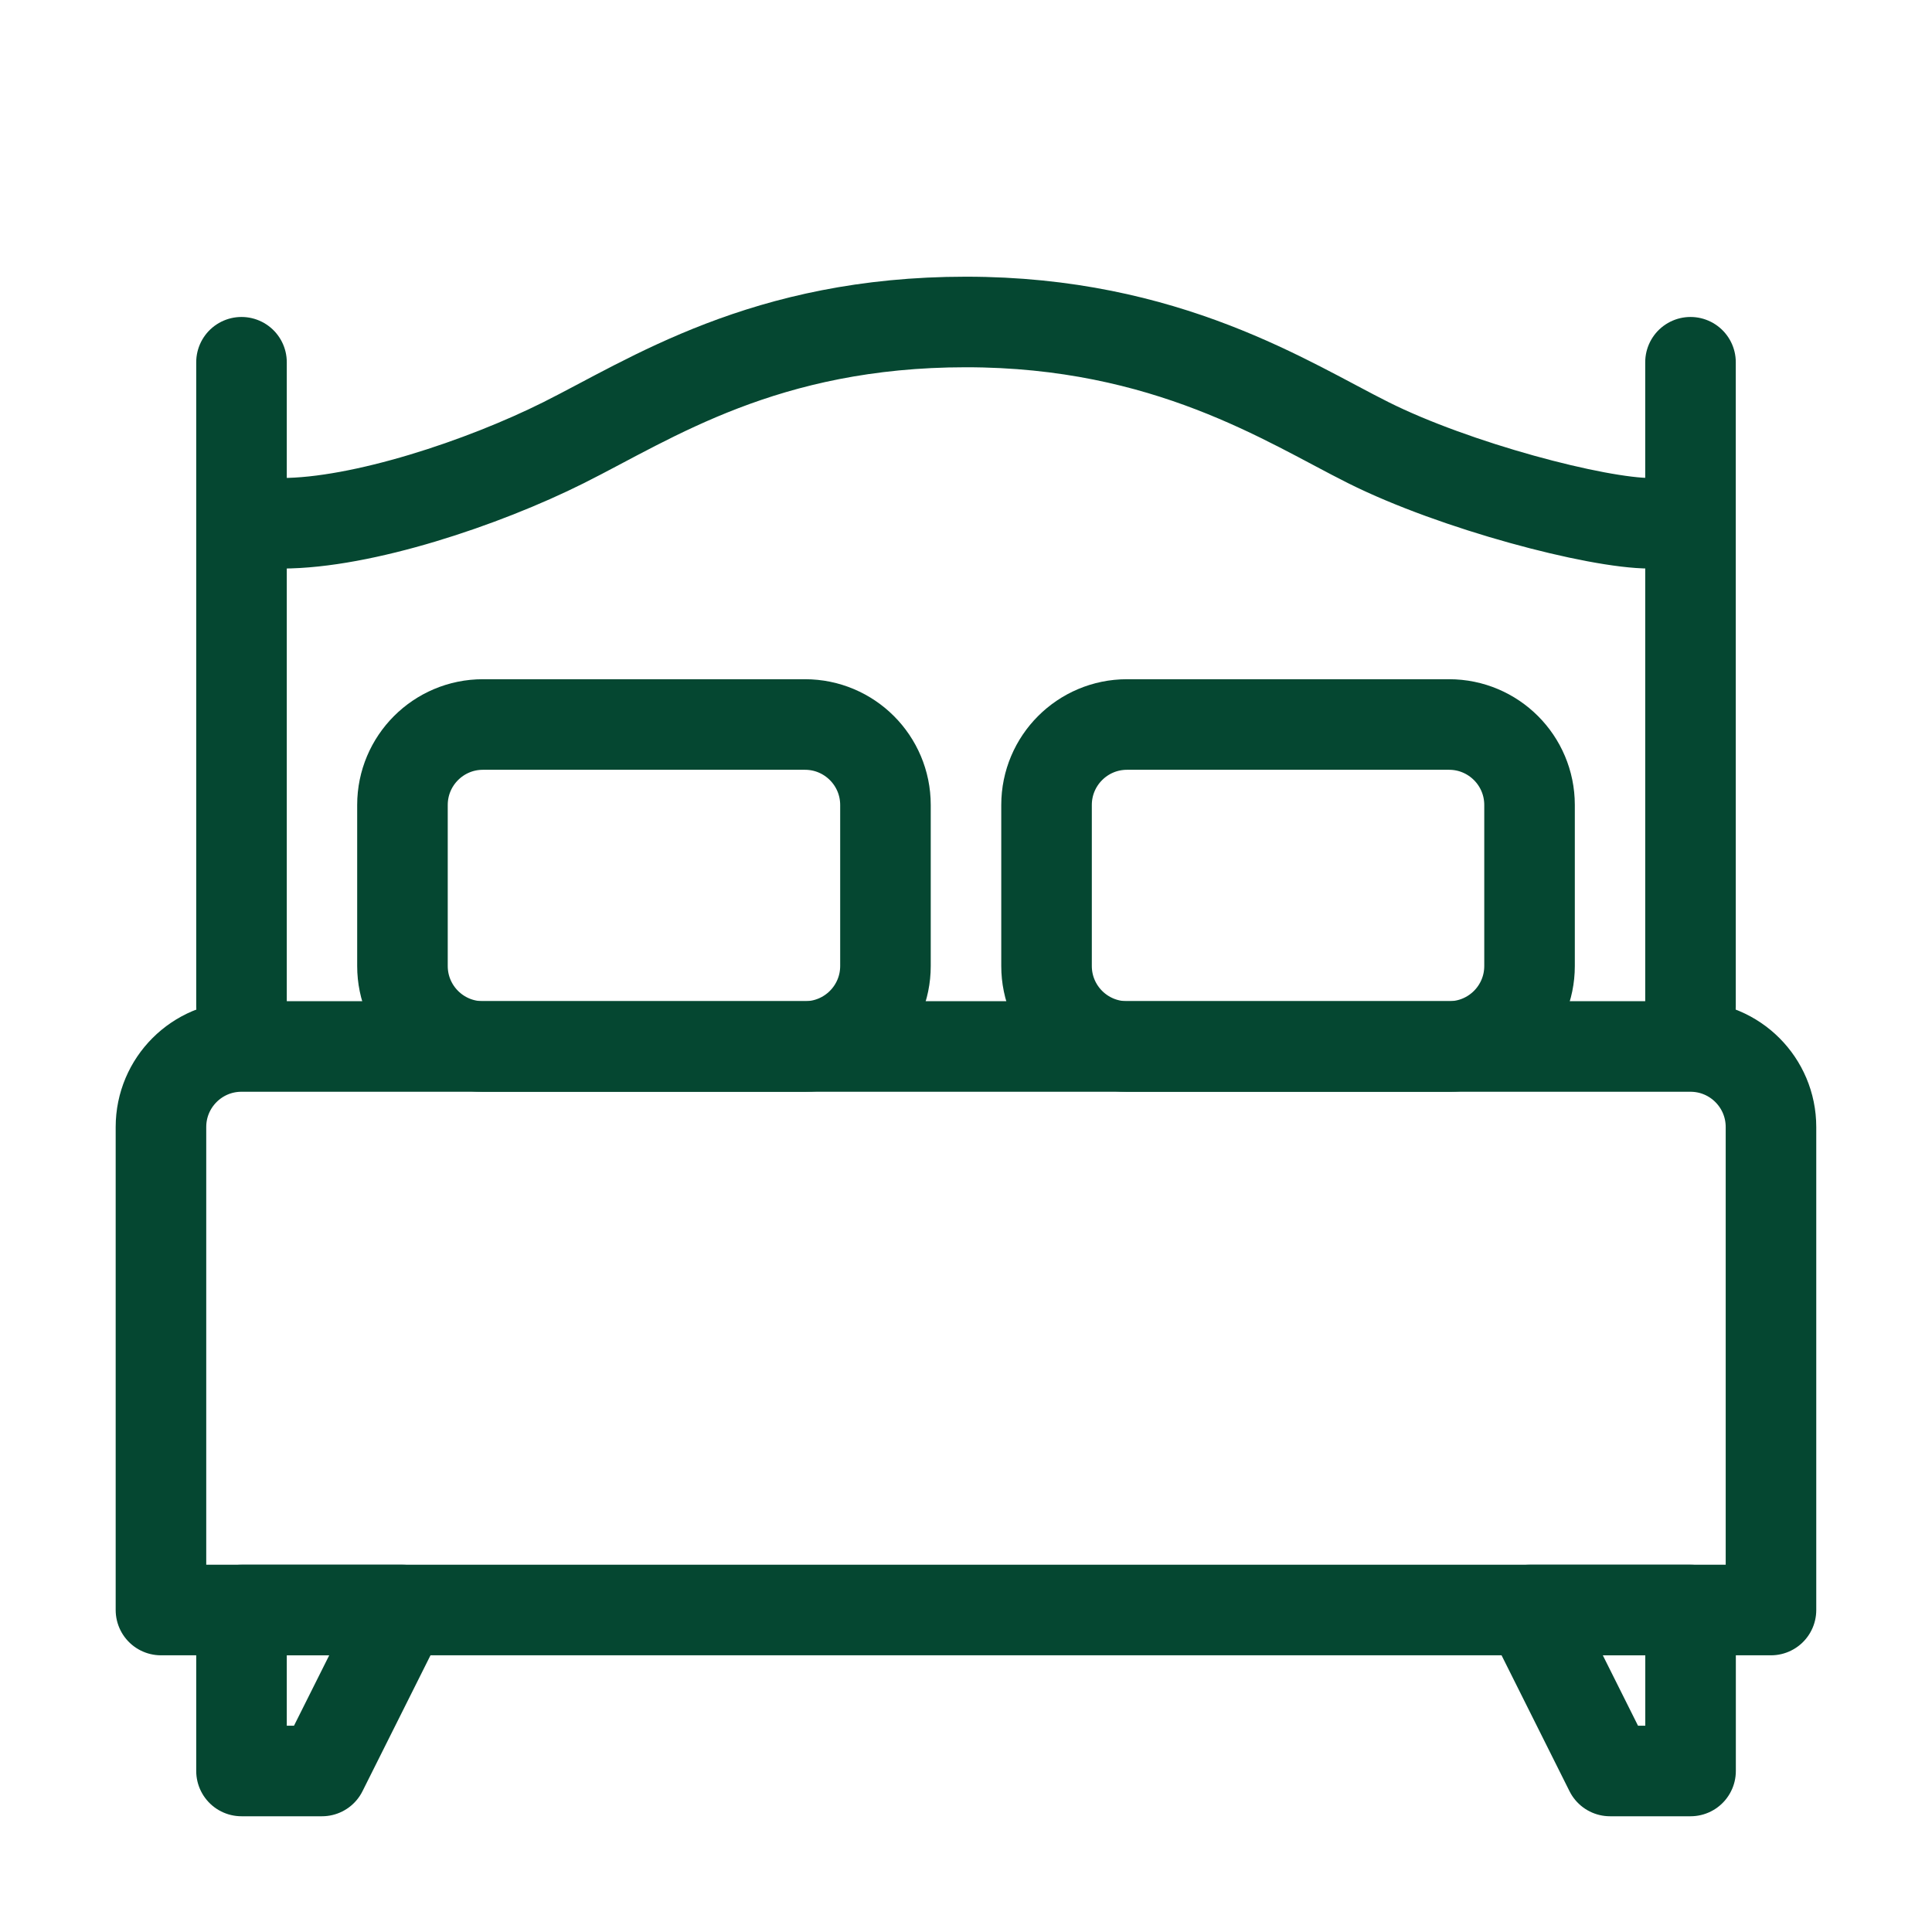
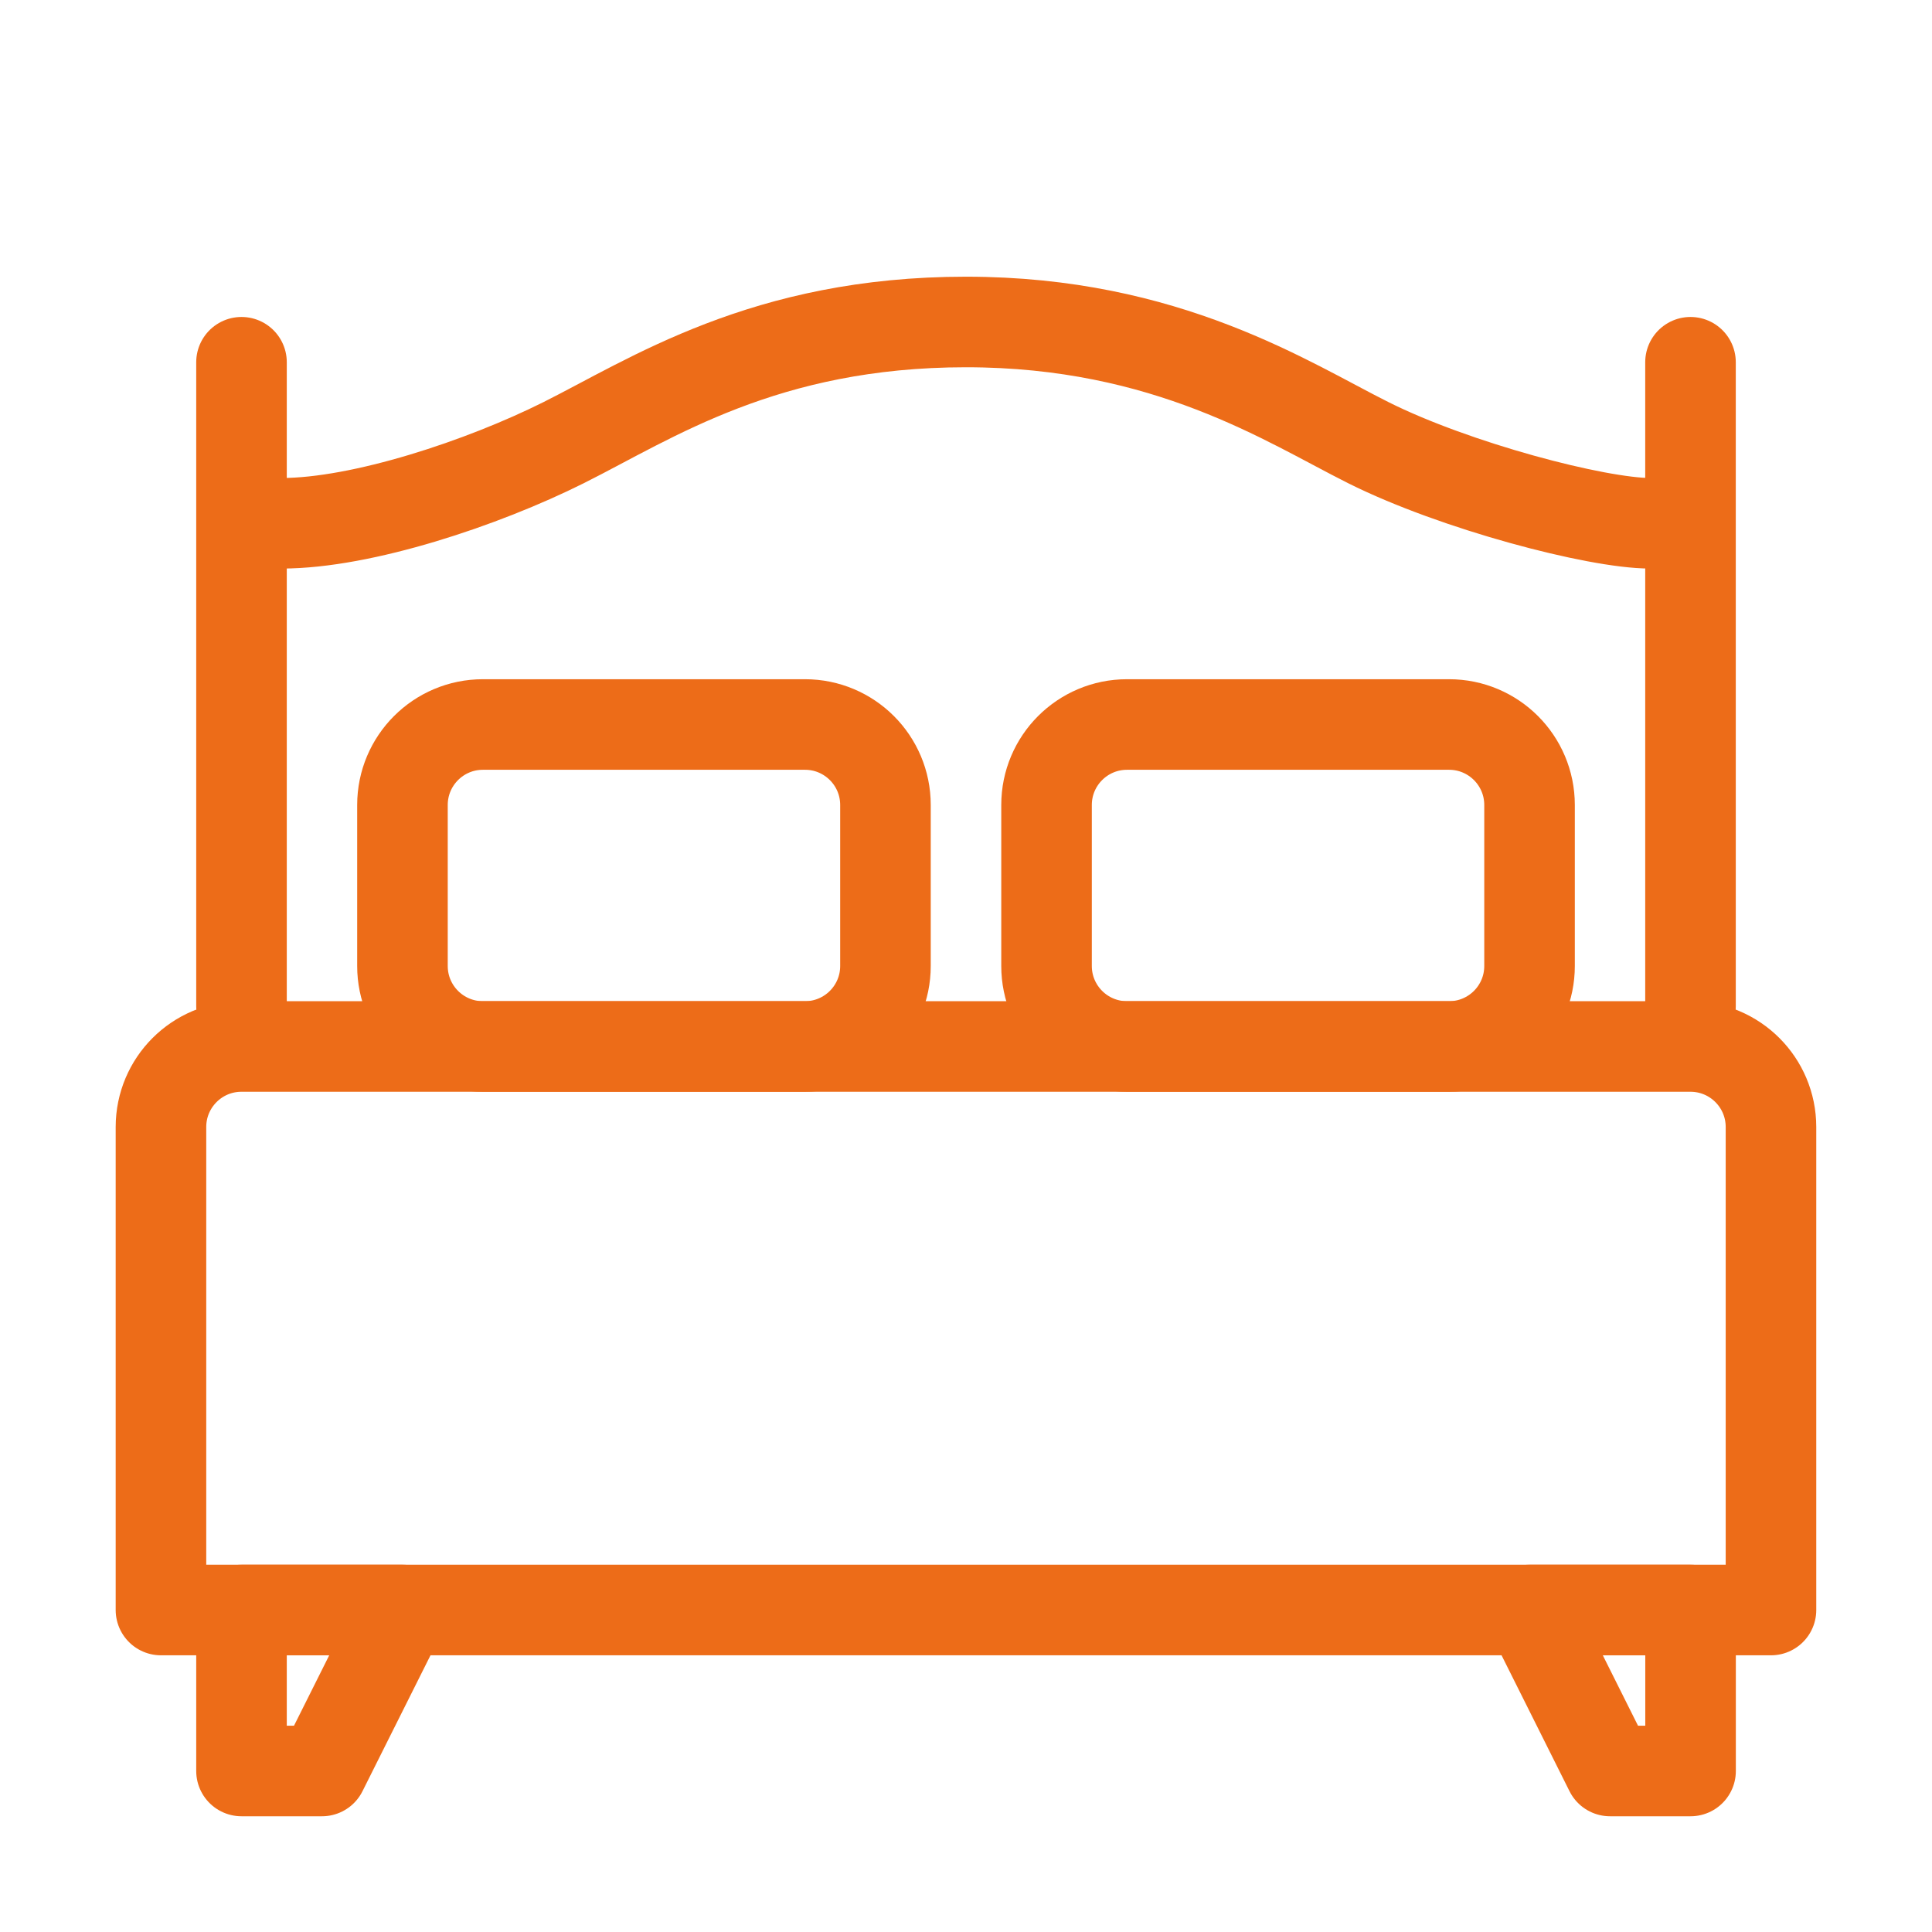
<svg xmlns="http://www.w3.org/2000/svg" width="32" height="32" viewBox="0 0 32 32" fill="none">
  <g id="Property Icons">
-     <path id="Rectangle 18" d="M2.666 18.667C2.666 17.93 3.263 17.333 3.999 17.333H27.999C28.736 17.333 29.333 17.93 29.333 18.667V26.667H2.666V18.667Z" stroke="#054731" stroke-width="1.5" stroke-linejoin="round" />
-     <rect id="Rectangle 17" x="14.666" y="12" width="5.333" height="8" rx="1.333" transform="rotate(90 14.666 12)" stroke="#054731" stroke-width="1.5" stroke-linejoin="round" />
-     <rect id="Rectangle 19" x="25.334" y="12" width="5.333" height="8" rx="1.333" transform="rotate(90 25.334 12)" stroke="#054731" stroke-width="1.5" stroke-linejoin="round" />
-     <path id="Rectangle 7" d="M25.334 26.667H28.001V29.333H26.667L25.334 26.667Z" stroke="#054731" stroke-width="1.5" stroke-linejoin="round" />
-     <path id="Rectangle 8" d="M4 26.667H6.667L5.333 29.333H4V26.667Z" stroke="#054731" stroke-width="1.5" stroke-linejoin="round" />
-     <path id="Vector 30" d="M4 16.667V6" stroke="#054731" stroke-width="1.5" stroke-linecap="round" stroke-linejoin="round" />
-     <path id="Vector 31" d="M28 16.667V6" stroke="#054731" stroke-width="1.5" stroke-linecap="round" stroke-linejoin="round" />
-     <path id="Vector 32" d="M4.666 8.667C5.999 8.667 7.999 8 9.333 7.333C10.783 6.608 12.666 5.333 15.999 5.333C19.333 5.333 21.333 6.667 22.666 7.333C24.097 8.049 26.444 8.667 27.333 8.667" stroke="#054731" stroke-width="1.5" stroke-linecap="round" stroke-linejoin="round" />
+     <path id="Rectangle 18" d="M2.666 18.667C2.666 17.93 3.263 17.333 3.999 17.333H27.999C28.736 17.333 29.333 17.93 29.333 18.667V26.667H2.666V18.667Z" stroke="#ED6C18" stroke-width="1.5" stroke-linejoin="round" />
+     <rect id="Rectangle 17" x="14.666" y="12" width="5.333" height="8" rx="1.333" transform="rotate(90 14.666 12)" stroke="#ED6C18" stroke-width="1.5" stroke-linejoin="round" />
+     <rect id="Rectangle 19" x="25.334" y="12" width="5.333" height="8" rx="1.333" transform="rotate(90 25.334 12)" stroke="#ED6C18" stroke-width="1.5" stroke-linejoin="round" />
+     <path id="Rectangle 7" d="M25.334 26.667H28.001V29.333H26.667L25.334 26.667Z" stroke="#ED6C18" stroke-width="1.5" stroke-linejoin="round" />
+     <path id="Rectangle 8" d="M4 26.667H6.667L5.333 29.333H4V26.667Z" stroke="#ED6C18" stroke-width="1.5" stroke-linejoin="round" />
+     <path id="Vector 30" d="M4 16.667V6" stroke="#ED6C18" stroke-width="1.5" stroke-linecap="round" stroke-linejoin="round" />
+     <path id="Vector 31" d="M28 16.667V6" stroke="#ED6C18" stroke-width="1.5" stroke-linecap="round" stroke-linejoin="round" />
+     <path id="Vector 32" d="M4.666 8.667C5.999 8.667 7.999 8 9.333 7.333C10.783 6.608 12.666 5.333 15.999 5.333C19.333 5.333 21.333 6.667 22.666 7.333C24.097 8.049 26.444 8.667 27.333 8.667" stroke="#ED6C18" stroke-width="1.5" stroke-linecap="round" stroke-linejoin="round" />
  </g>
</svg>
